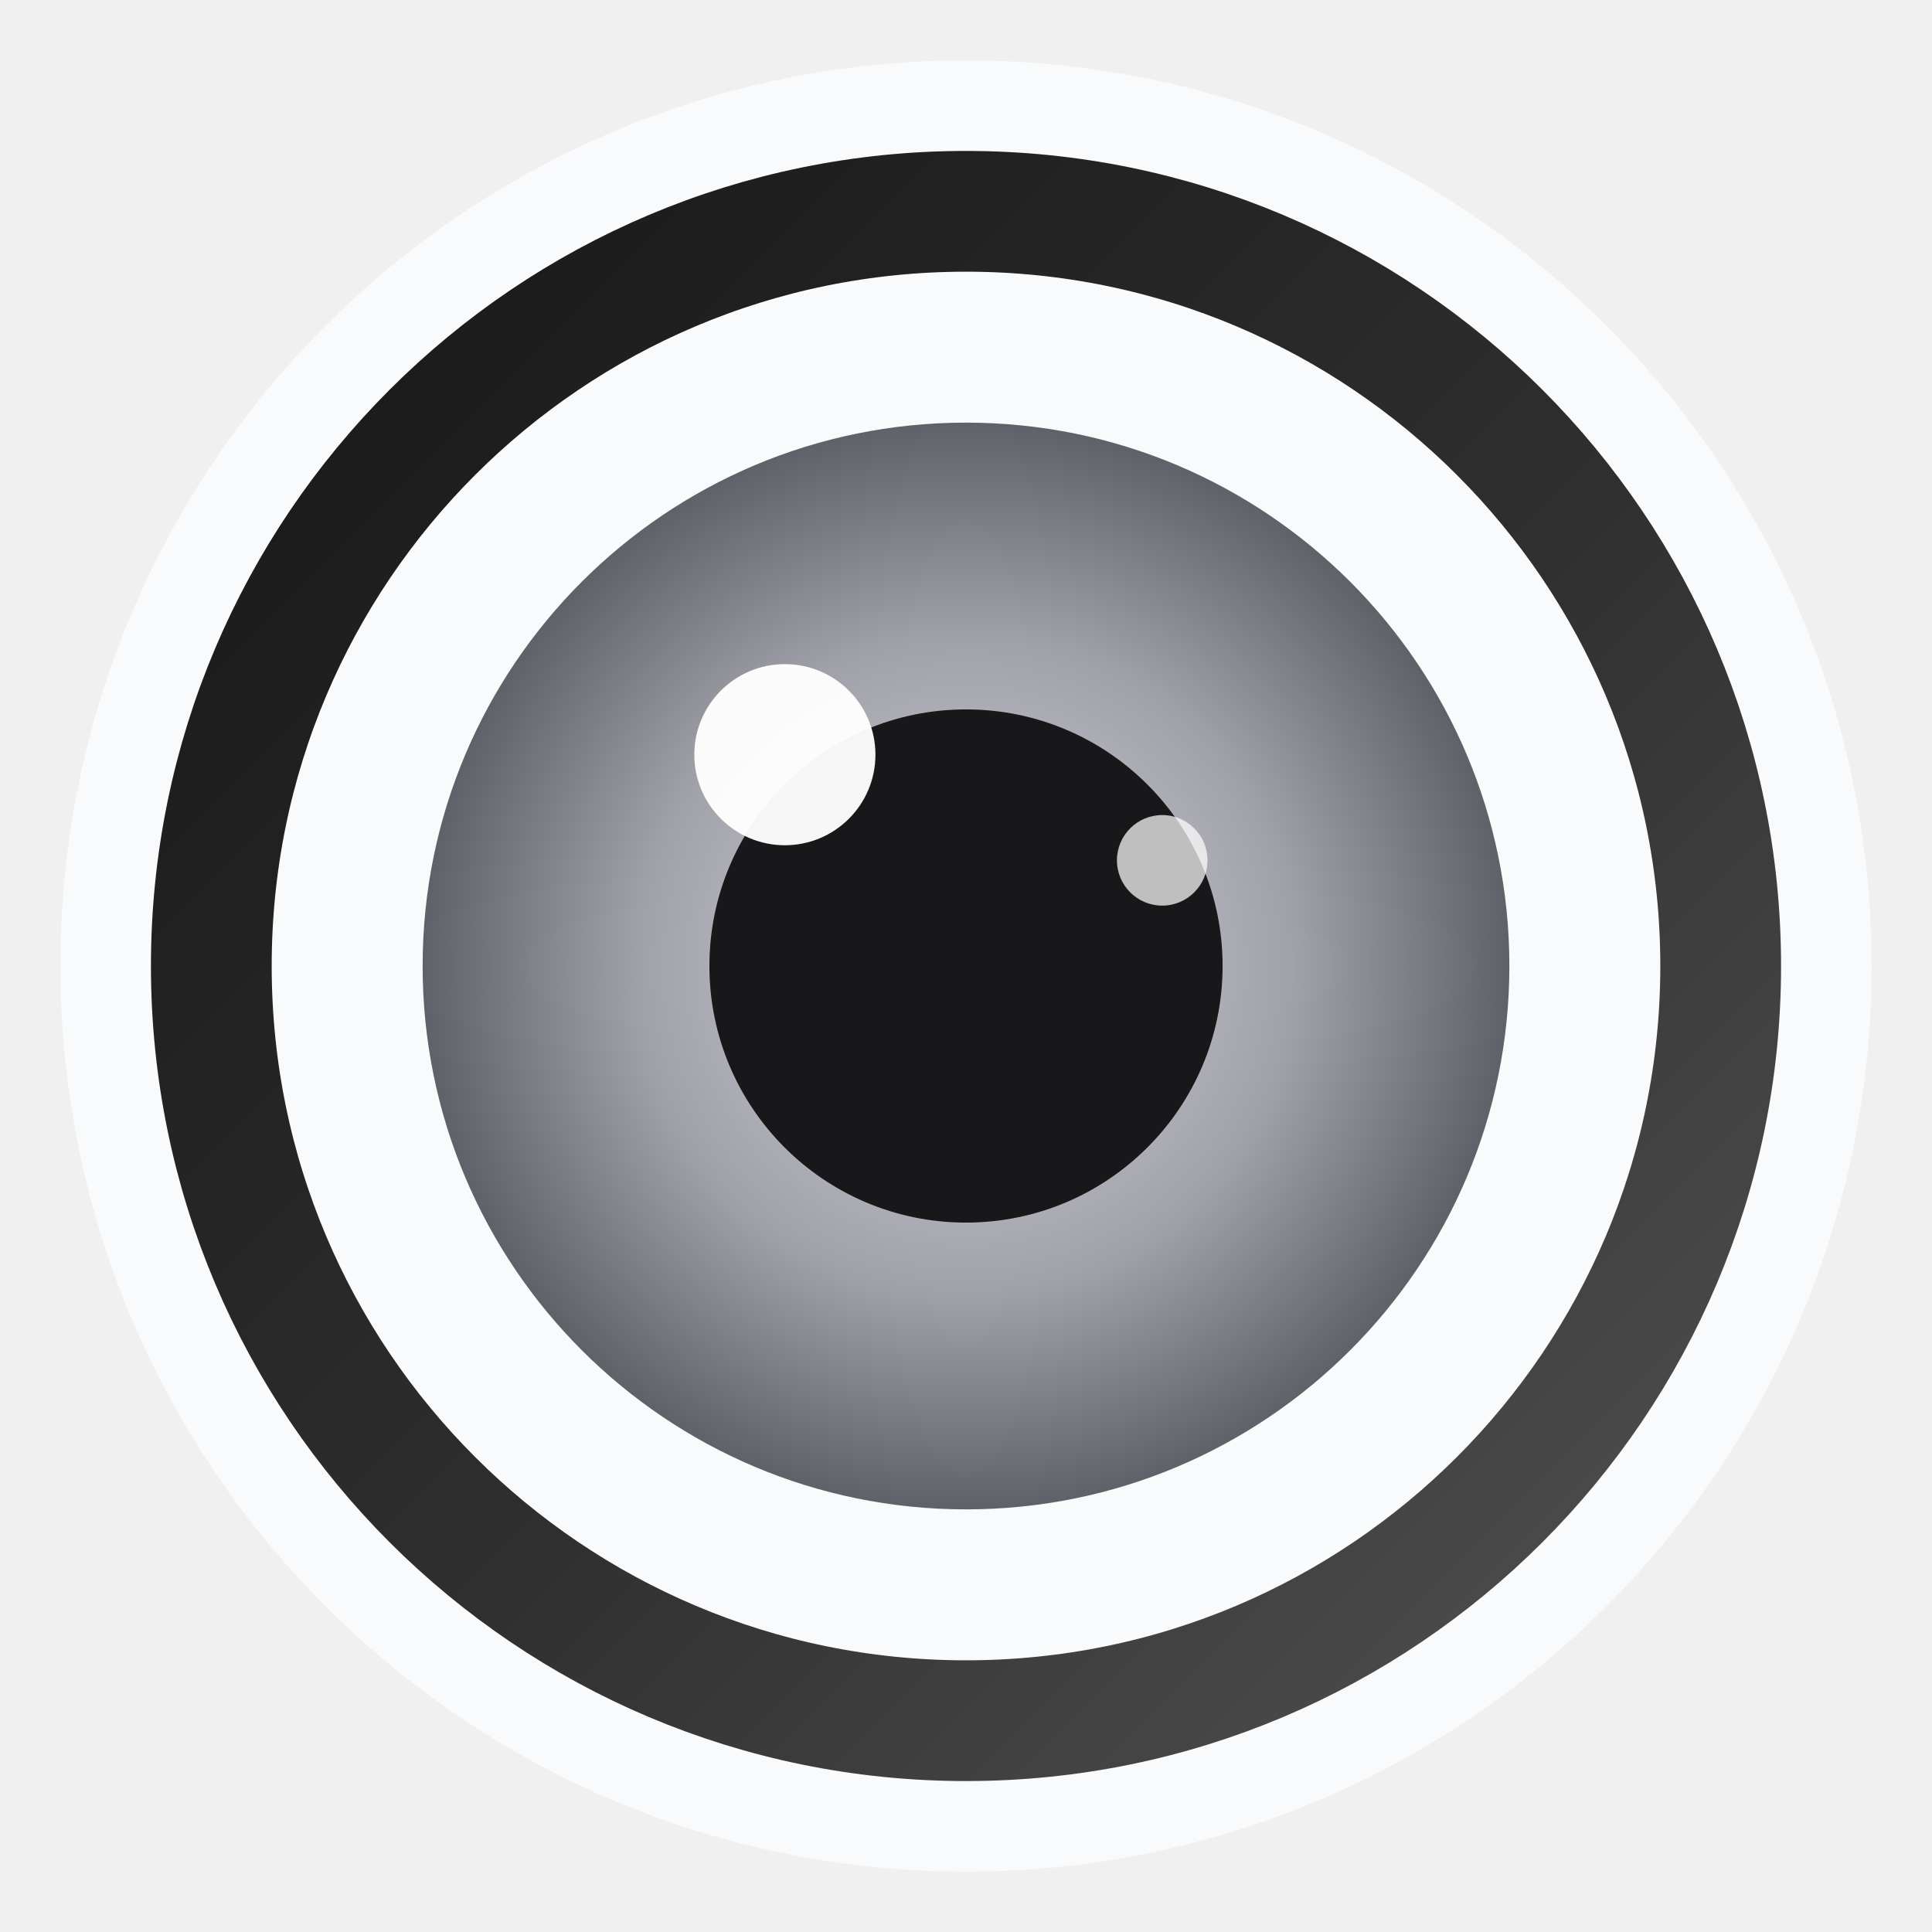
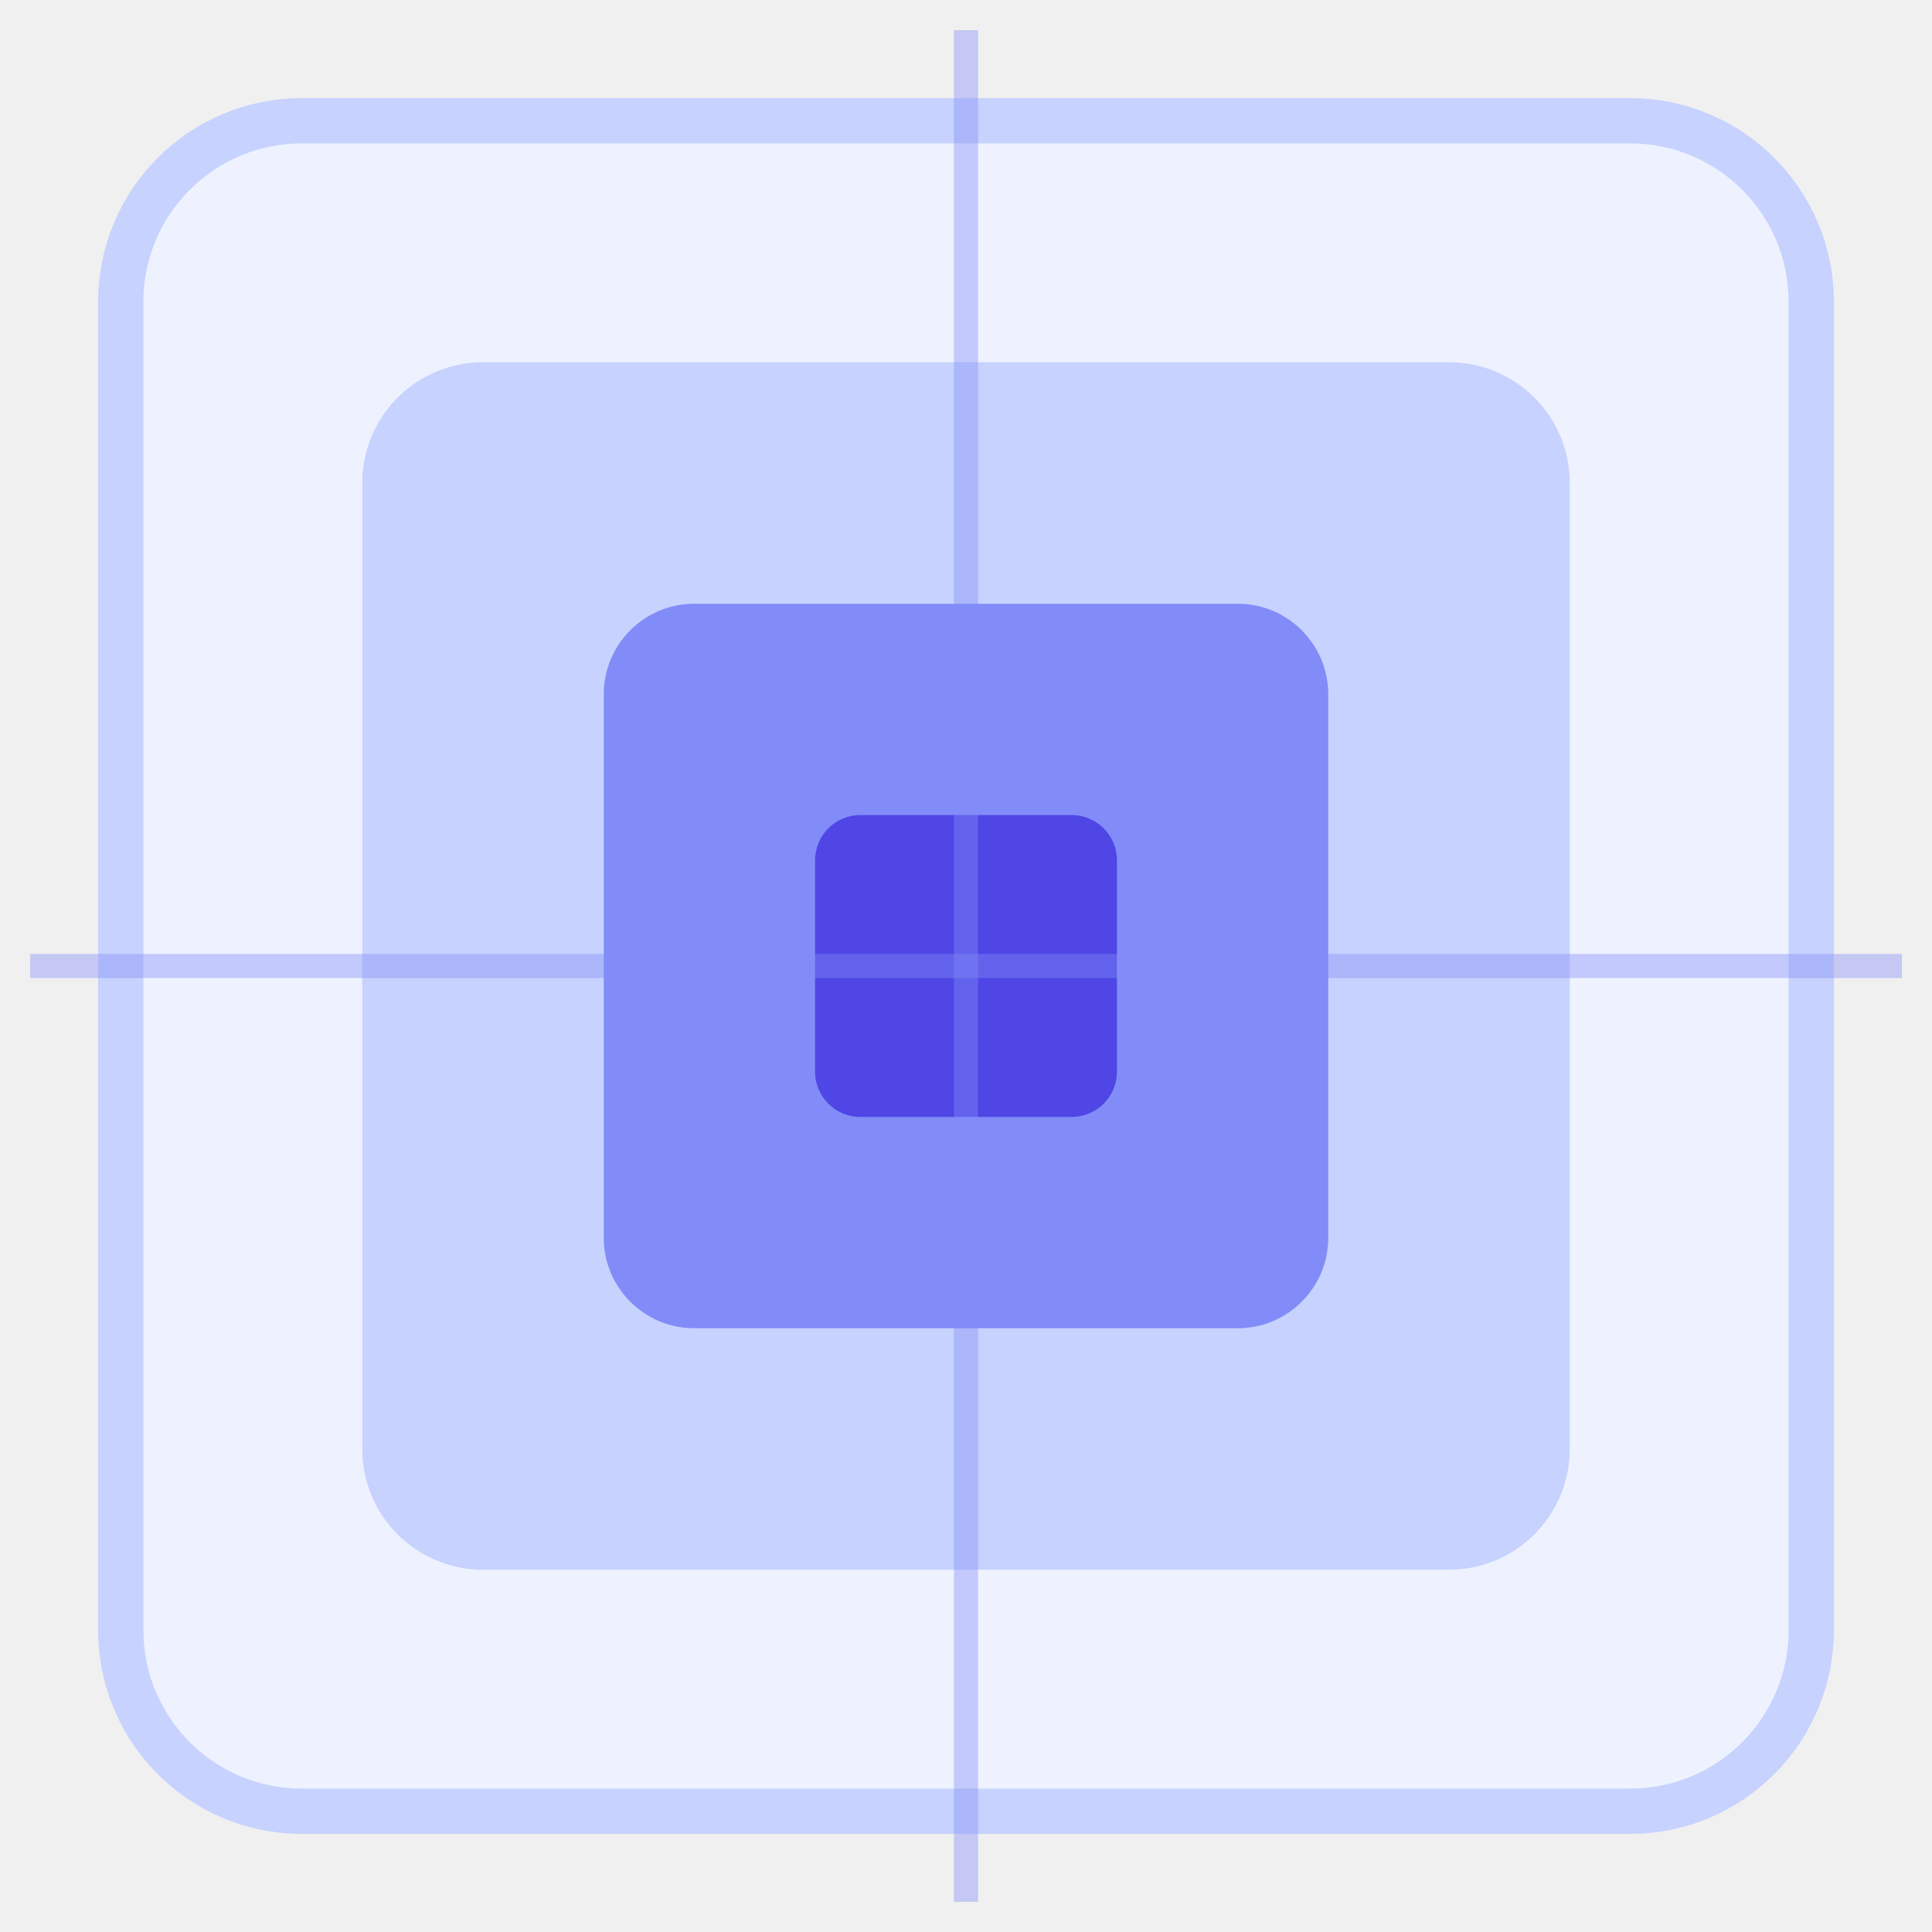
<svg xmlns="http://www.w3.org/2000/svg" viewBox="0 0 64 64">
-   <defs>
-     <linearGradient id="ring" x1="0%" y1="0%" x2="100%" y2="100%">
-       <stop offset="0%" stop-color="#171717" />
-       <stop offset="55%" stop-color="#2f2f2f" />
-       <stop offset="100%" stop-color="#525252" />
-     </linearGradient>
-     <radialGradient id="iris" cx="50%" cy="50%" r="55%">
-       <stop offset="0%" stop-color="#d4d4d8" />
-       <stop offset="55%" stop-color="#a1a1aa" />
-       <stop offset="100%" stop-color="#52525b" />
-     </radialGradient>
-   </defs>
-   <circle cx="32" cy="32" r="30" fill="#f8fafc" />
-   <circle cx="32" cy="32" r="25" fill="none" stroke="url(#ring)" stroke-width="4" />
-   <circle cx="32" cy="32" r="18" fill="url(#iris)" />
-   <circle cx="32" cy="32" r="8.5" fill="#18181b" />
-   <circle cx="26" cy="25" r="3" fill="#ffffff" opacity="0.96" />
-   <circle cx="38.5" cy="28.5" r="1.5" fill="#ffffff" opacity="0.72" />
+   <rect x="4" y="4" width="56" height="56" rx="6" fill="#EEF2FF" stroke="#C7D2FE" stroke-width="1.5" />
+   <rect x="12" y="12" width="40" height="40" rx="4" fill="#C7D2FE" />
+   <rect x="20" y="20" width="24" height="24" rx="3" fill="#818CF8" />
+   <rect x="27" y="27" width="10" height="10" rx="1.5" fill="#4F46E5" />
+   <line x1="32" y1="1" x2="32" y2="63" stroke="#818CF8" stroke-width="0.8" opacity="0.4" />
+   <line x1="1" y1="32" x2="63" y2="32" stroke="#818CF8" stroke-width="0.8" opacity="0.4" />
</svg>
